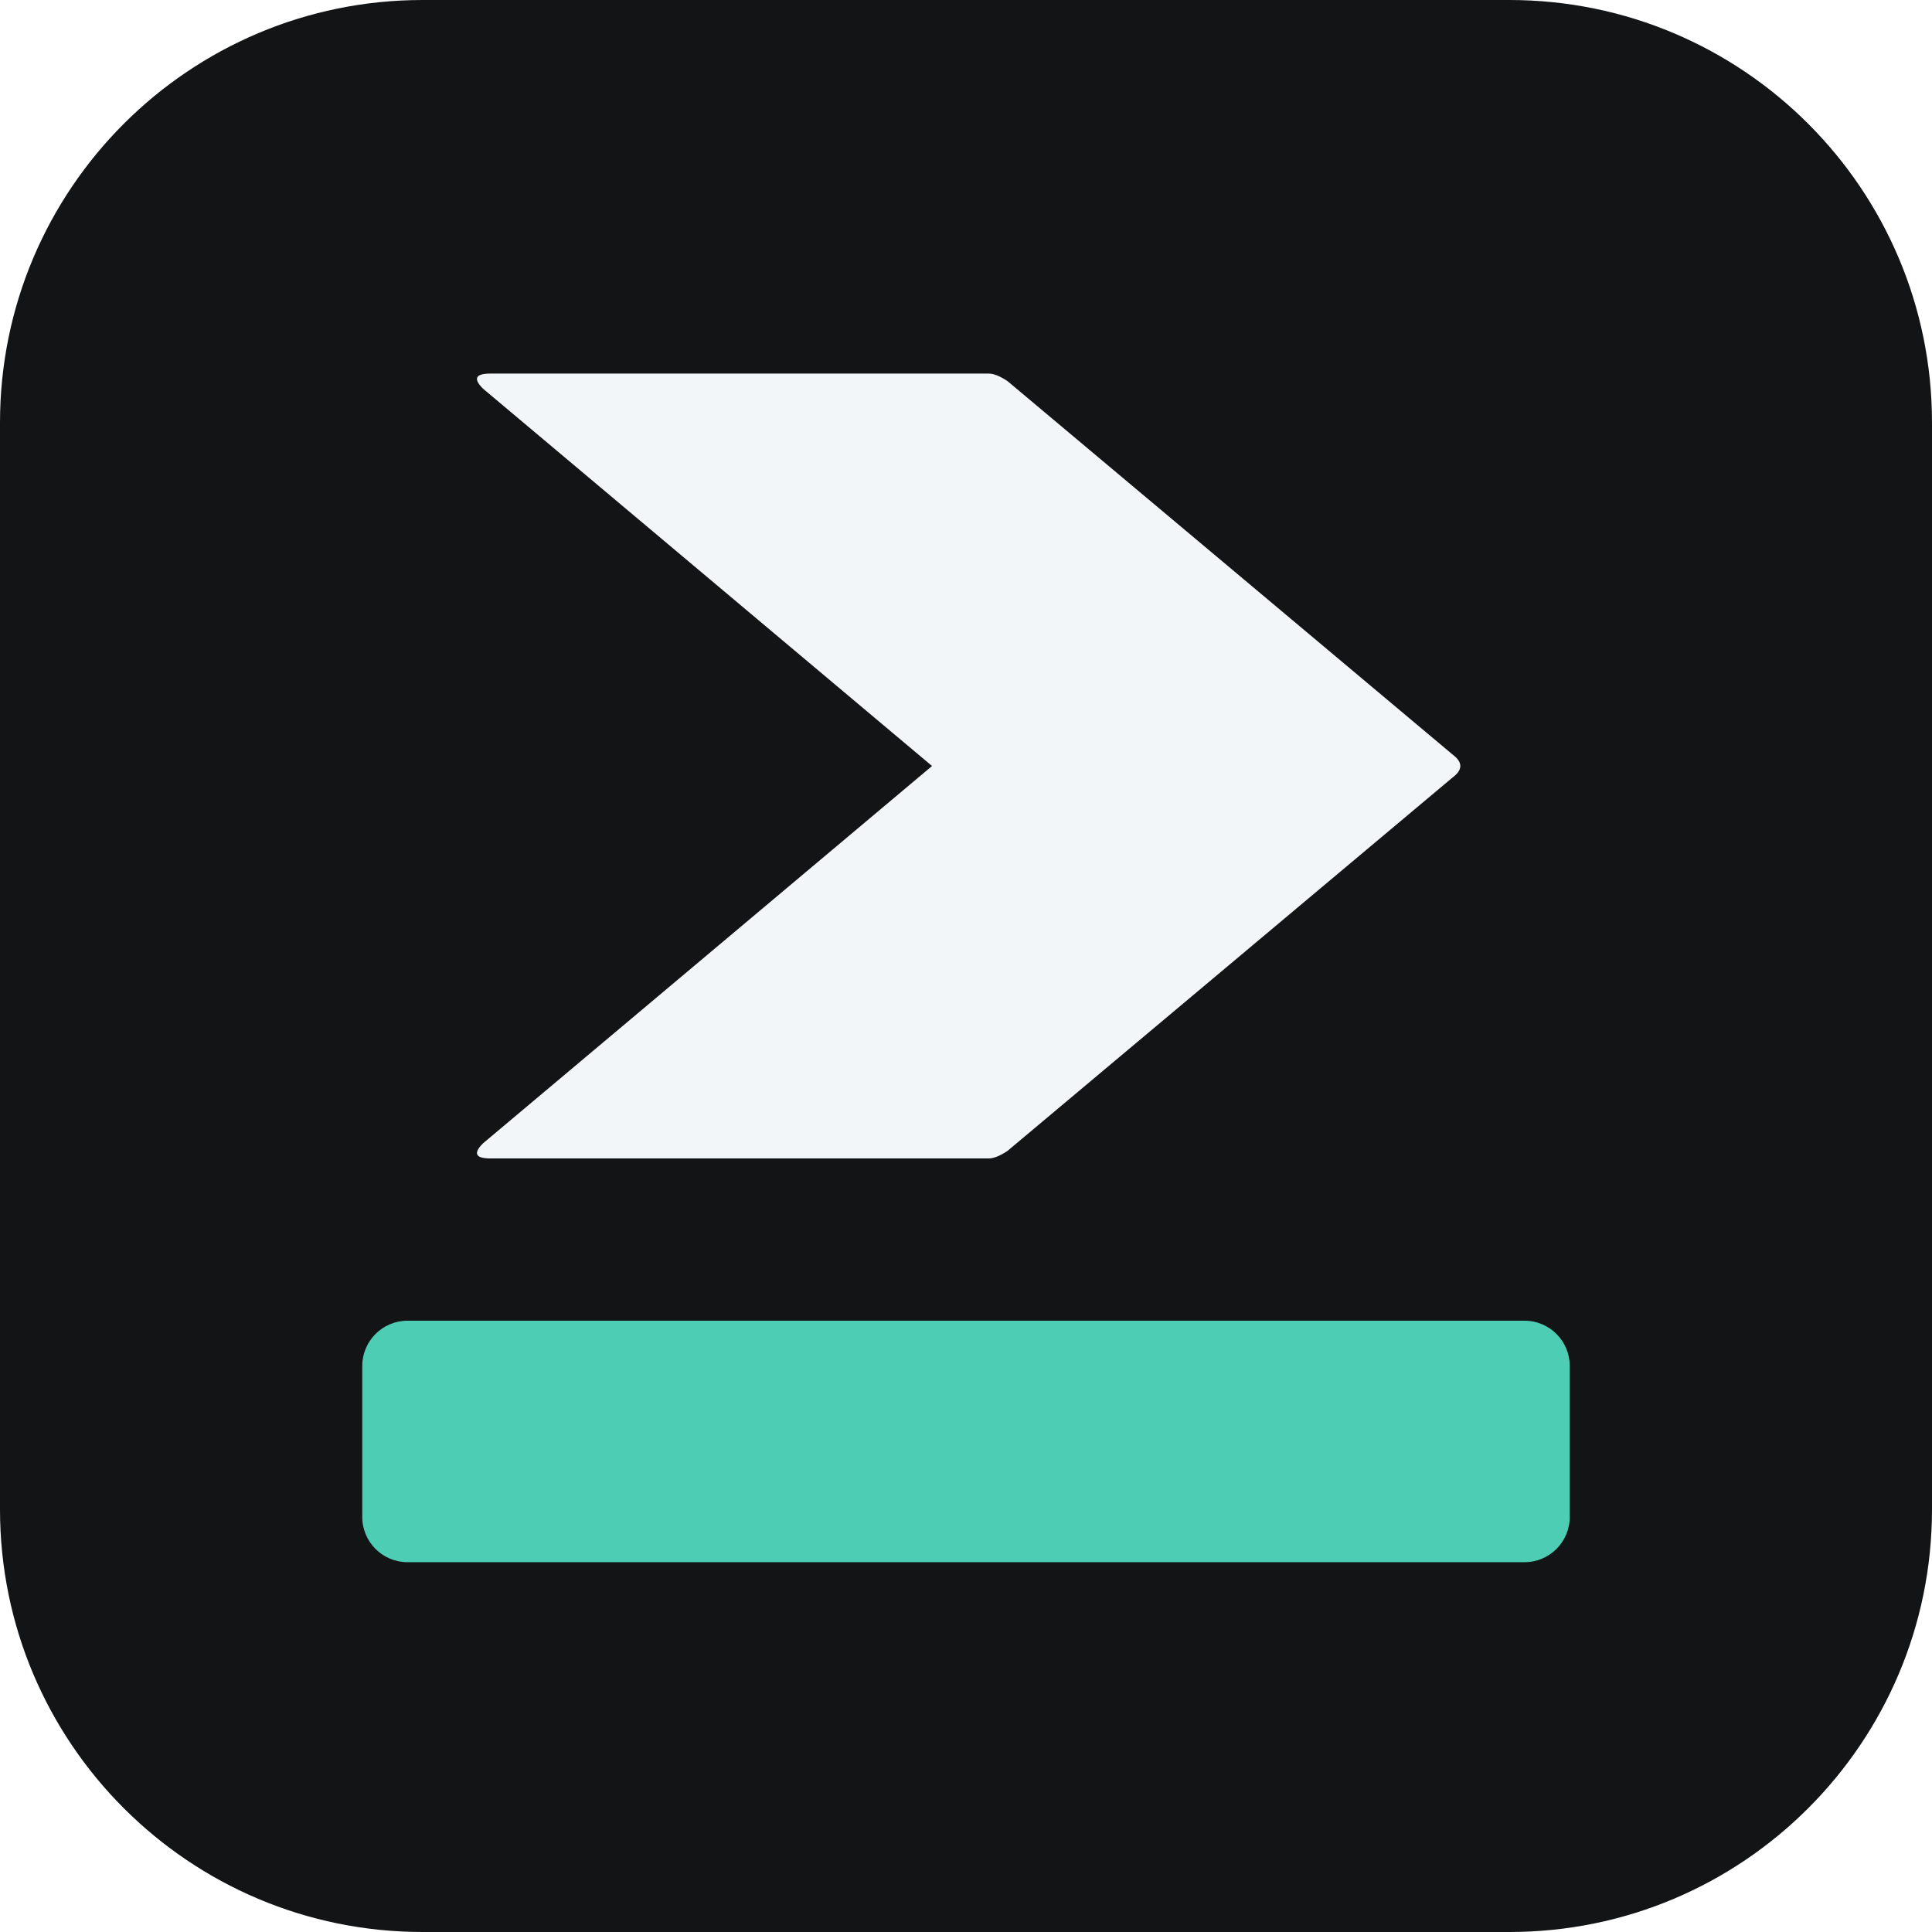
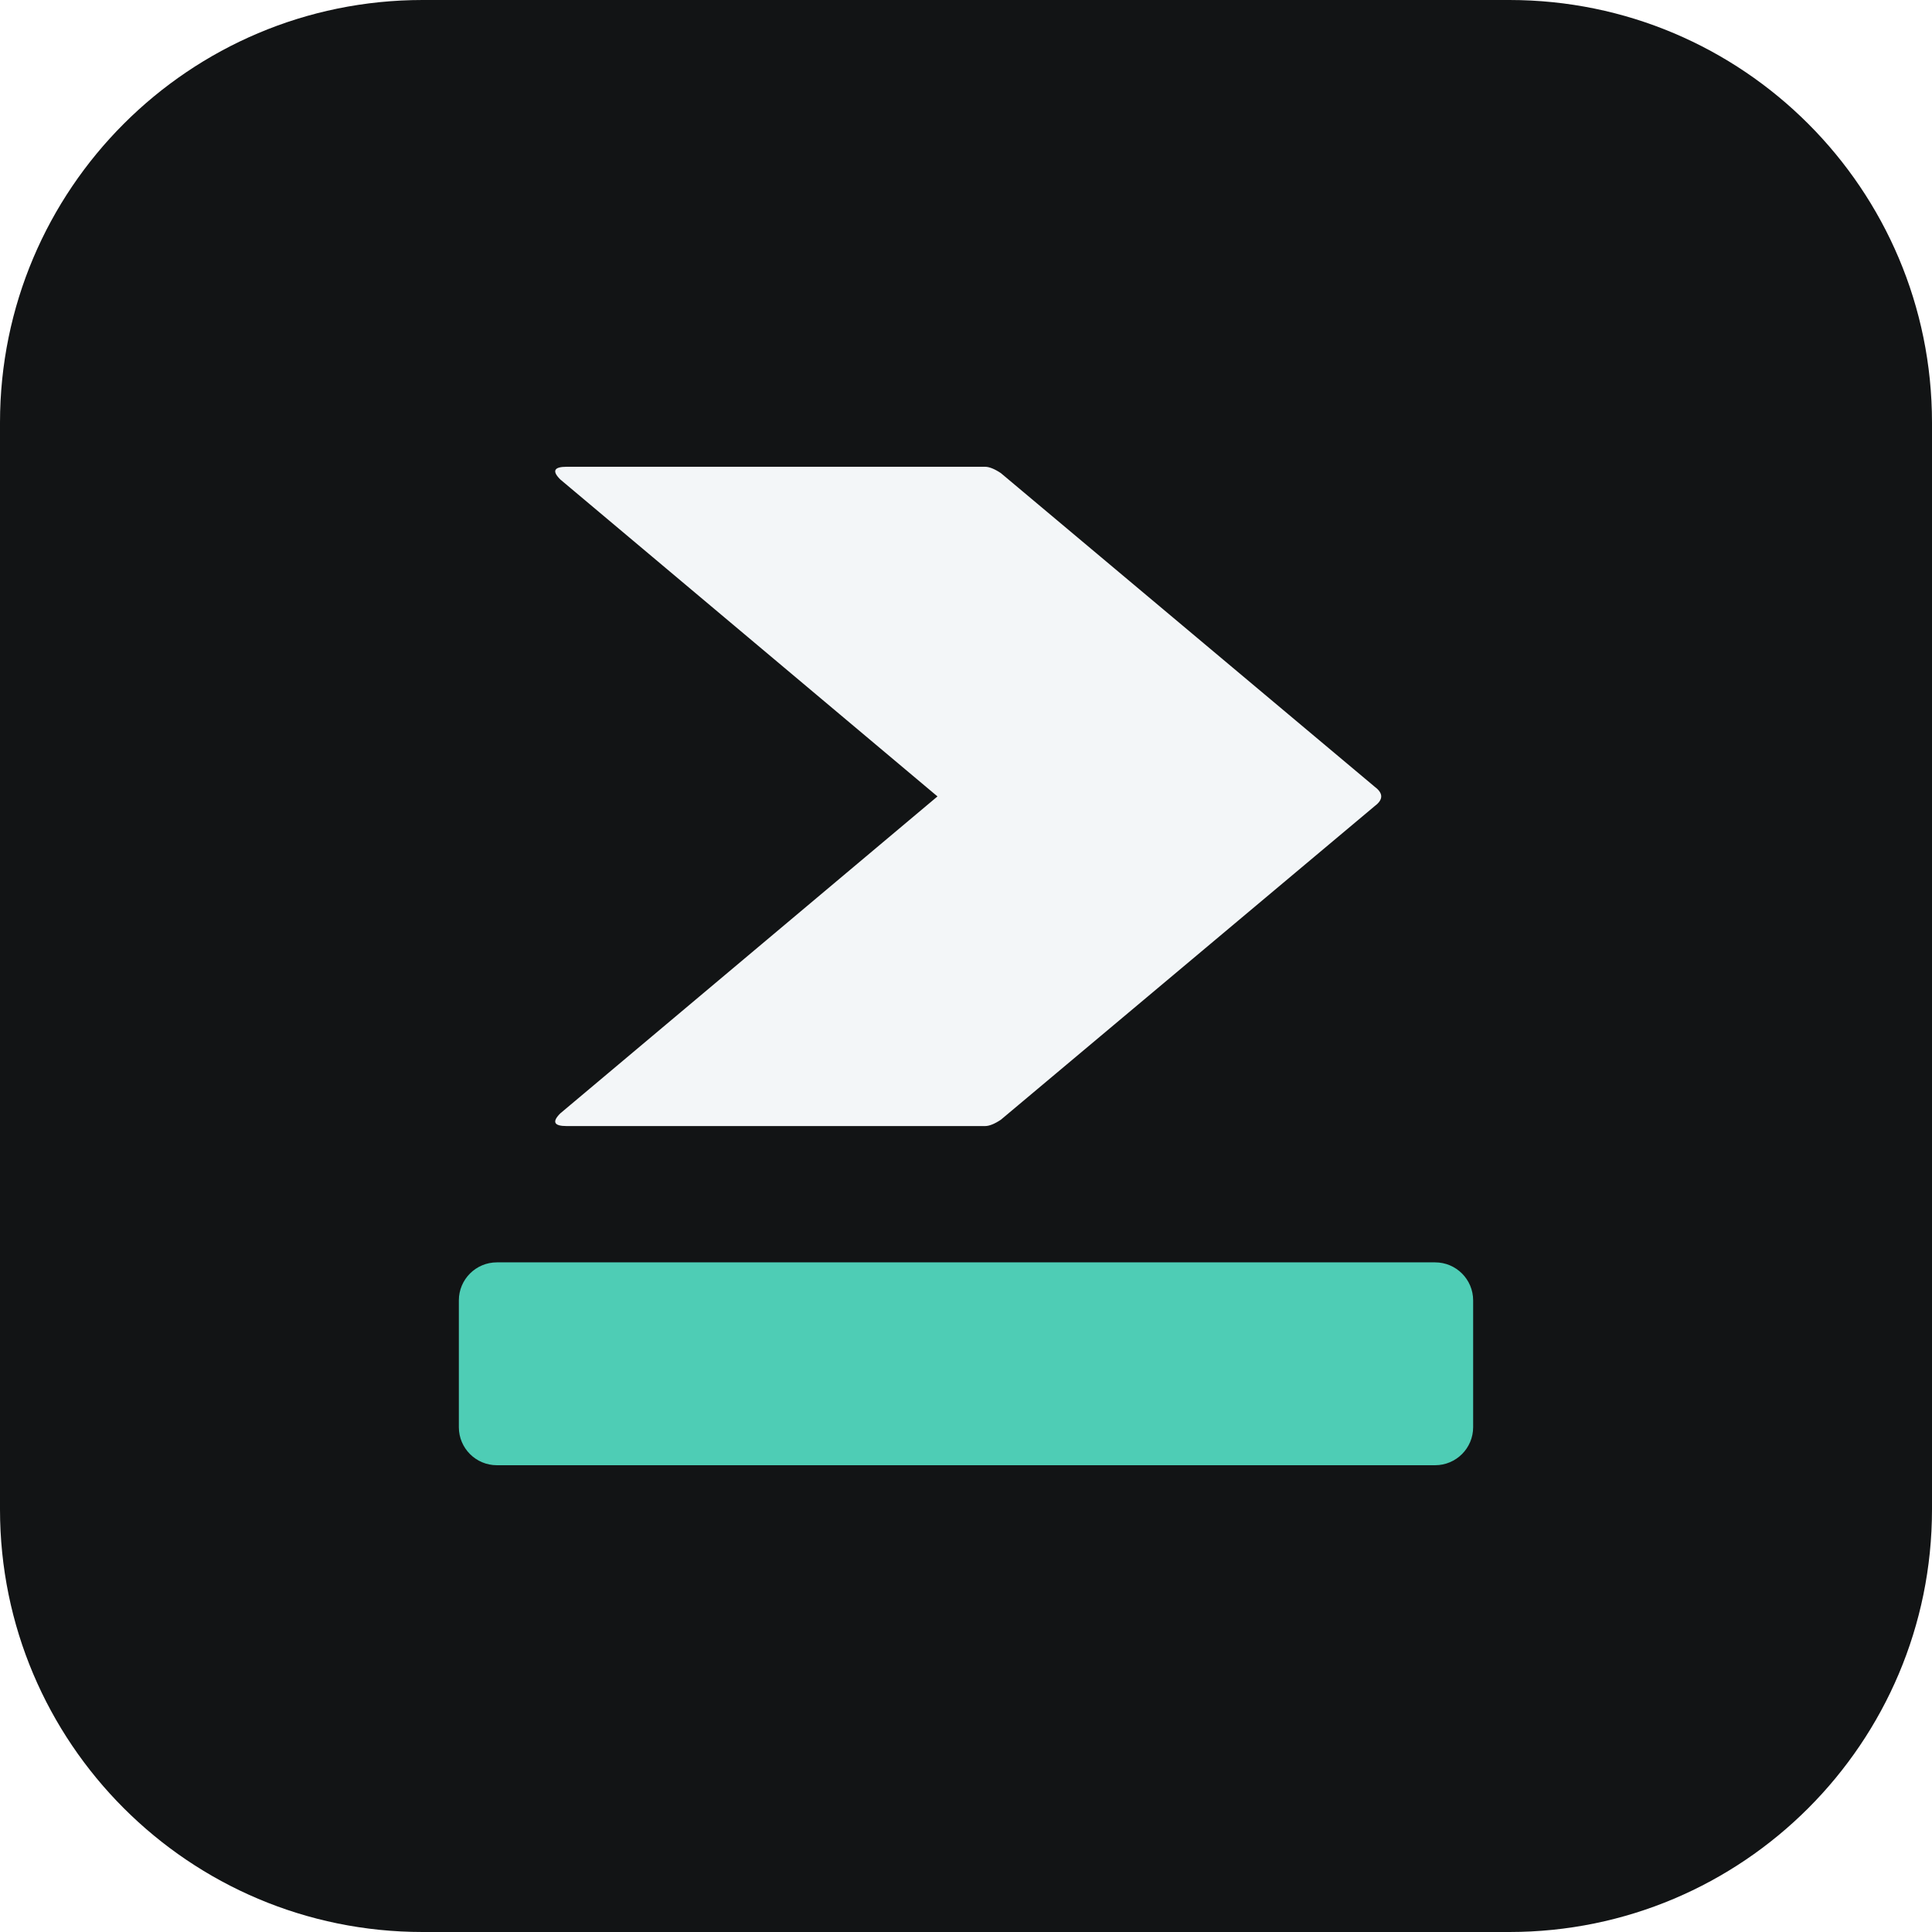
<svg xmlns="http://www.w3.org/2000/svg" viewBox="0 0 512 512" fill="none">
  <rect width="512" height="512" rx="112" fill="#121415" />
-   <g transform="translate(0 6)">
+   <g transform="translate(256 256) scale(0.84) translate(-256 -250.5)">
    <rect x="96" y="344" width="320" height="64" rx="12" fill="#4ECDB5" />
    <path fill="#F3F6F8" d="M130 93H262Q264 93 267 95L385 194Q389 197 385 200L267 299Q264 301 262 301H130Q124 301 128 297L247 197L128 97Q124 93 130 93Z" />
  </g>
</svg>
